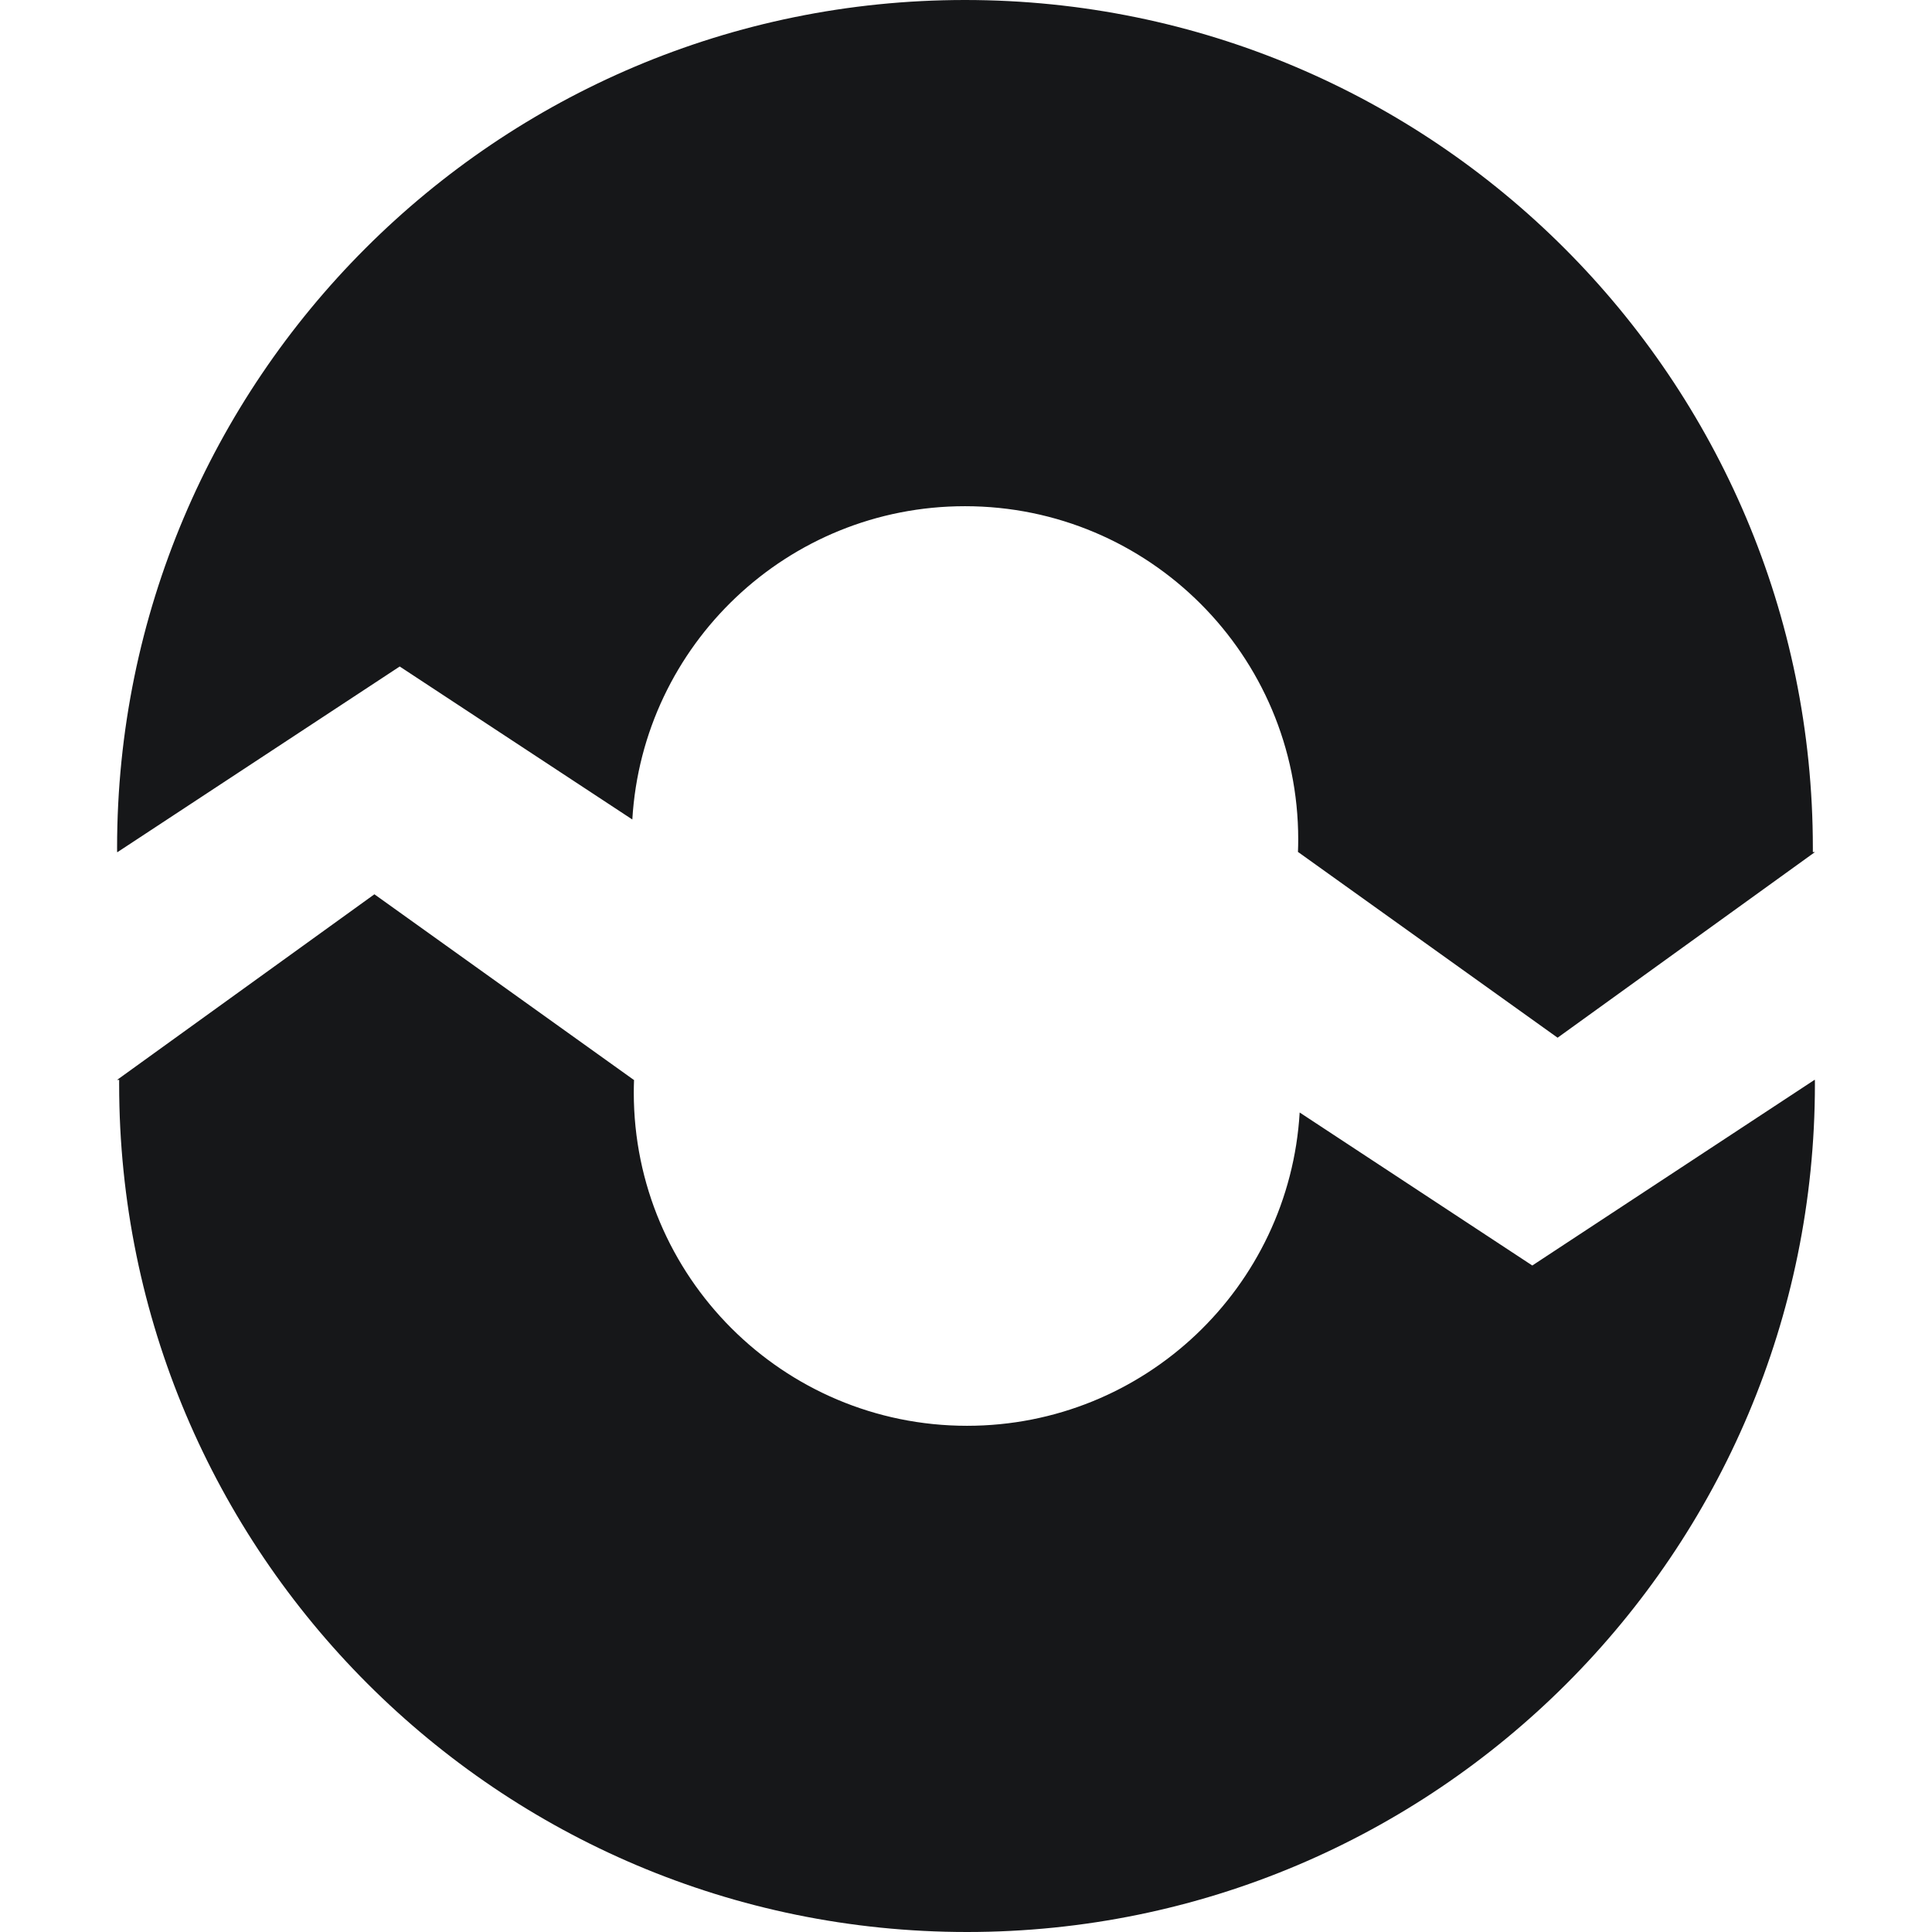
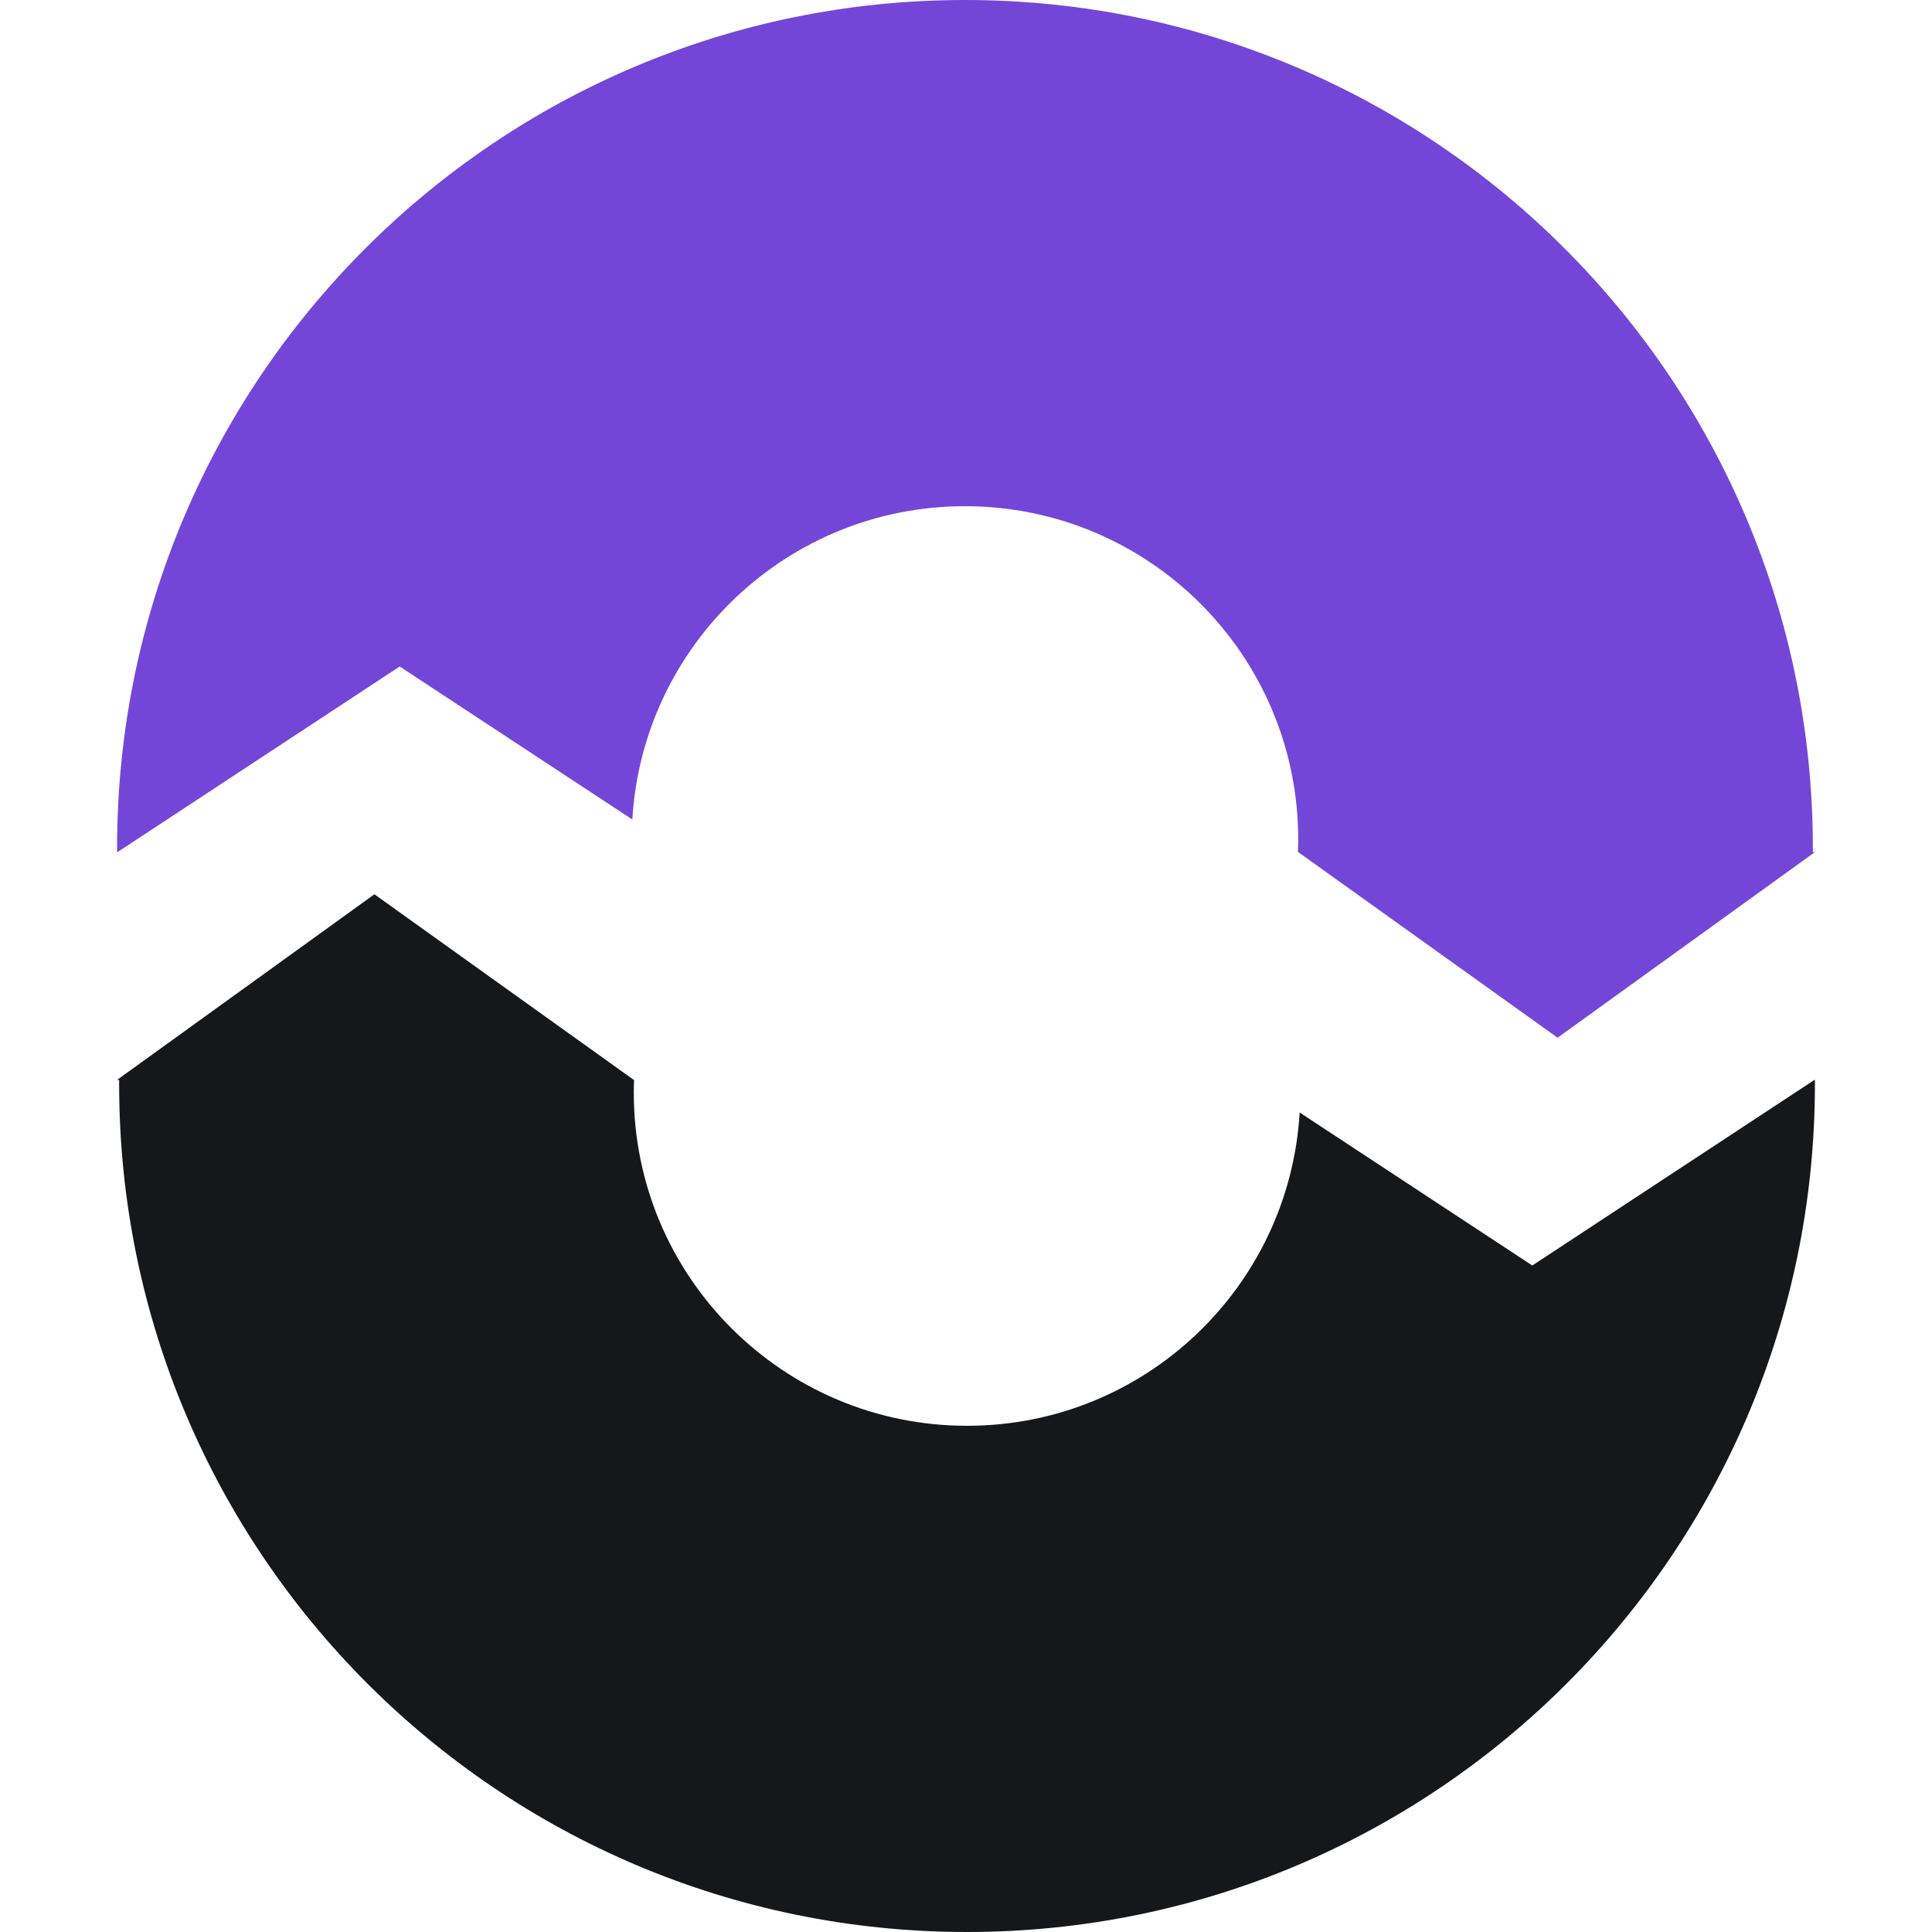
<svg xmlns="http://www.w3.org/2000/svg" viewBox="-13.878 0 229 229">
  <style>
    path { fill: #161719; }
-     @media (prefers-color-scheme: dark) { path { fill: #f4f5f6; } }
+     path.top { fill: #7446d8; }
+     @media (prefers-color-scheme: dark) { path { fill: #f4f5f6; } path.top { fill: #8c67f2; } }
  </style>
  <path d="M61.244 128H61.275C61.257 128.498 61.244 128.998 61.244 129.5C61.244 151.315 78.929 169 100.744 169C121.765 169 138.948 152.579 140.172 131.865L167.744 150L201.192 128H201.241C201.242 128.167 201.244 128.333 201.244 128.5C201.244 184.005 156.249 229 100.744 229C45.239 229 0.244 184.005 0.244 128.5C0.244 128.333 0.246 128.167 0.247 128H0L30.5 106L61.244 128Z" />
-   <path d="M100.5 0C156.005 0 201 44.995 201 100.5C201 100.667 200.998 100.833 200.997 101H201.244L170.744 123L140 101H139.969C139.987 100.502 140 100.002 140 99.5C140 77.685 122.315 60 100.5 60C79.479 60 62.296 76.421 61.072 97.135L33.5 79L0.052 101H0.003C0.002 100.833 0 100.667 0 100.5C0 44.995 44.995 0 100.5 0Z" />
+   <path class="top" d="M100.5 0C156.005 0 201 44.995 201 100.5C201 100.667 200.998 100.833 200.997 101H201.244L170.744 123L140 101H139.969C139.987 100.502 140 100.002 140 99.5C140 77.685 122.315 60 100.5 60C79.479 60 62.296 76.421 61.072 97.135L33.5 79L0.052 101H0.003C0.002 100.833 0 100.667 0 100.5C0 44.995 44.995 0 100.5 0Z" />
</svg>
